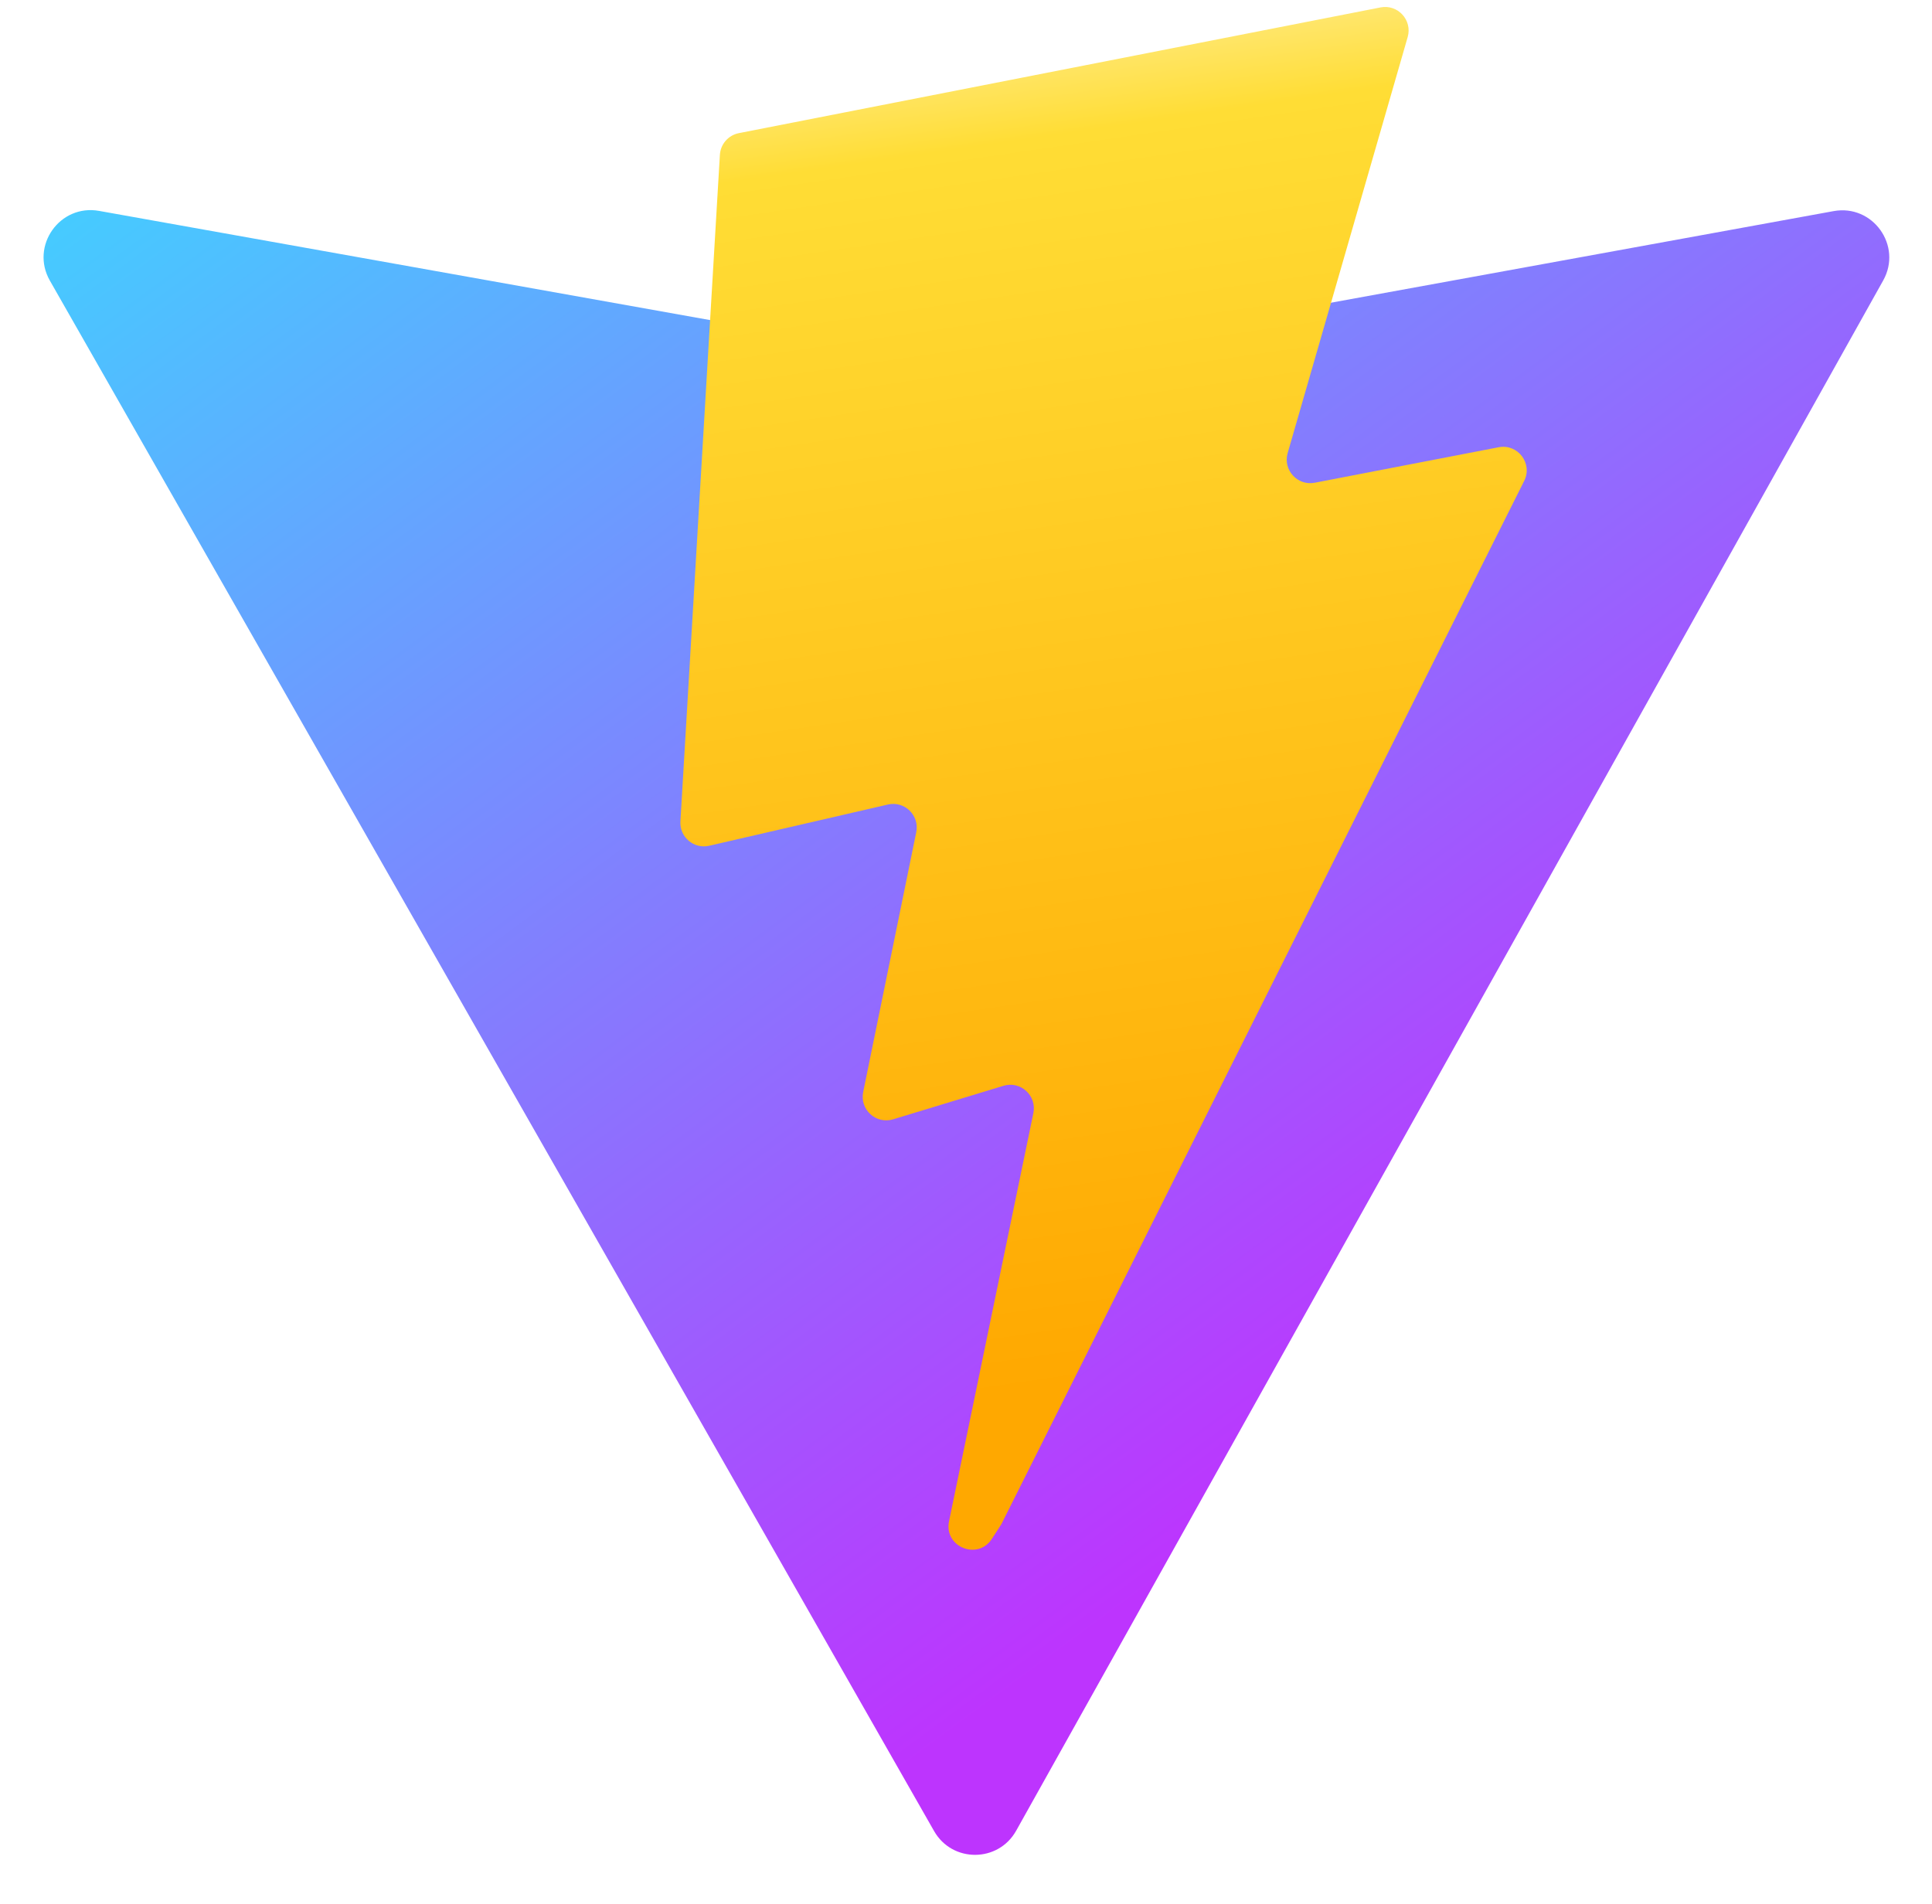
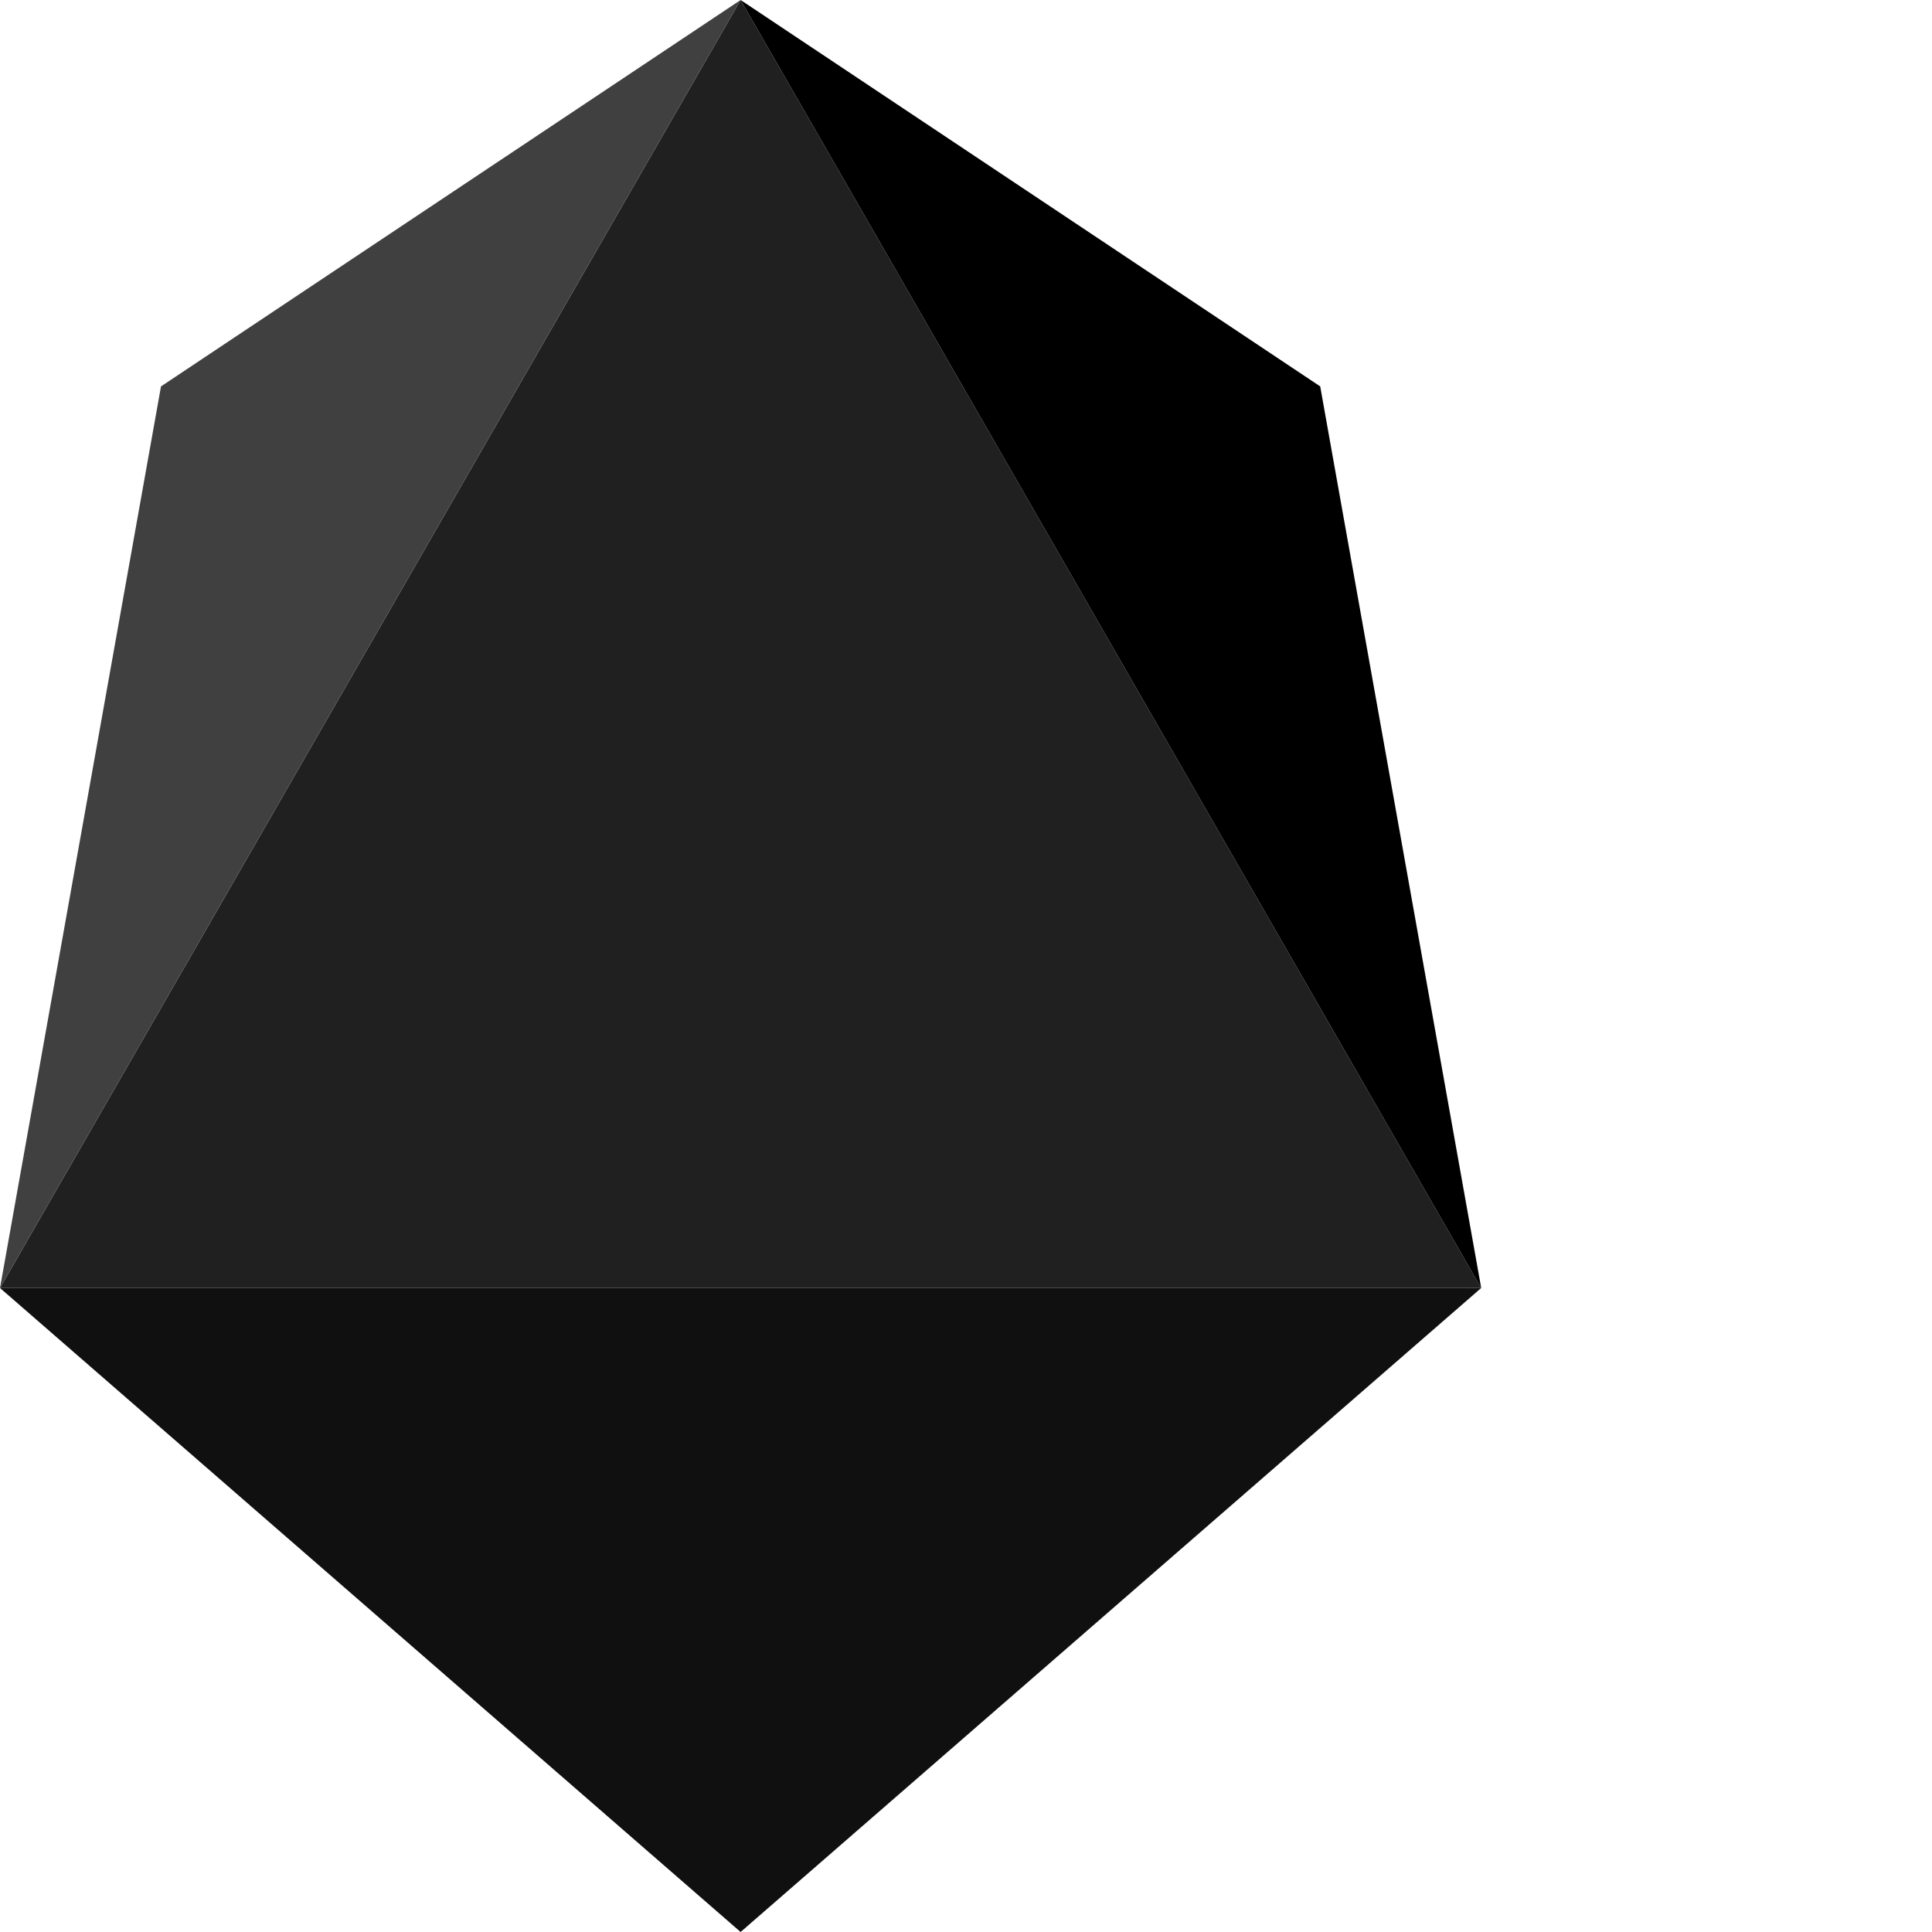
- <svg xmlns="http://www.w3.org/2000/svg" width="410" height="404" viewBox="0 0 410 404" fill="none">
-   <path d="M399.641 59.525L215.643 388.545C211.844 395.338 202.084 395.378 198.228 388.618L10.582 59.556C6.381 52.19 12.68 43.267 21.028 44.759L205.223 77.682C206.398 77.892 207.601 77.89 208.776 77.676L389.119 44.806C397.439 43.289 403.768 52.143 399.641 59.525Z" fill="url(#paint0_linear)" />
-   <path d="M292.965 1.574L156.801 28.255C154.563 28.694 152.906 30.59 152.771 32.866L144.395 174.33C144.198 177.662 147.258 180.248 150.51 179.498L188.42 170.749C191.967 169.931 195.172 173.055 194.443 176.622L183.18 231.775C182.422 235.487 185.907 238.661 189.532 237.56L212.947 230.446C216.577 229.344 220.065 232.527 219.297 236.242L201.398 322.875C200.278 328.294 207.486 331.249 210.492 326.603L212.5 323.5L323.454 102.072C325.312 98.365 322.108 94.137 318.036 94.923L279.014 102.454C275.347 103.161 272.227 99.746 273.262 96.158L298.731 7.867C299.767 4.273 296.636 0.855 292.965 1.574Z" fill="url(#paint1_linear)" />
-   <defs>
-     <linearGradient id="paint0_linear" x1="6" y1="33" x2="235" y2="344" gradientUnits="userSpaceOnUse">
-       <stop stop-color="#41D1FF" />
-       <stop offset="1" stop-color="#BD34FE" />
-     </linearGradient>
-     <linearGradient id="paint1_linear" x1="194.651" y1="8.818" x2="236.076" y2="292.989" gradientUnits="userSpaceOnUse">
-       <stop stop-color="#FFEA83" />
-       <stop offset="0.083" stop-color="#FFDD35" />
-       <stop offset="1" stop-color="#FFA800" />
-     </linearGradient>
-   </defs>
+ <svg xmlns="http://www.w3.org/2000/svg" width="300" height="300">
+   <polygon points="             115,0             230,200             0,200" style="fill:#202020" />
+   <polygon points="             230,200             0,200             115,300" style="fill:#101010" />
+   <polygon points="             115,0             0,200             25,60" style="fill:#404040" />
+   <polygon points="             115,0             230,200             205,60" style="fill:#000000" />
</svg>
